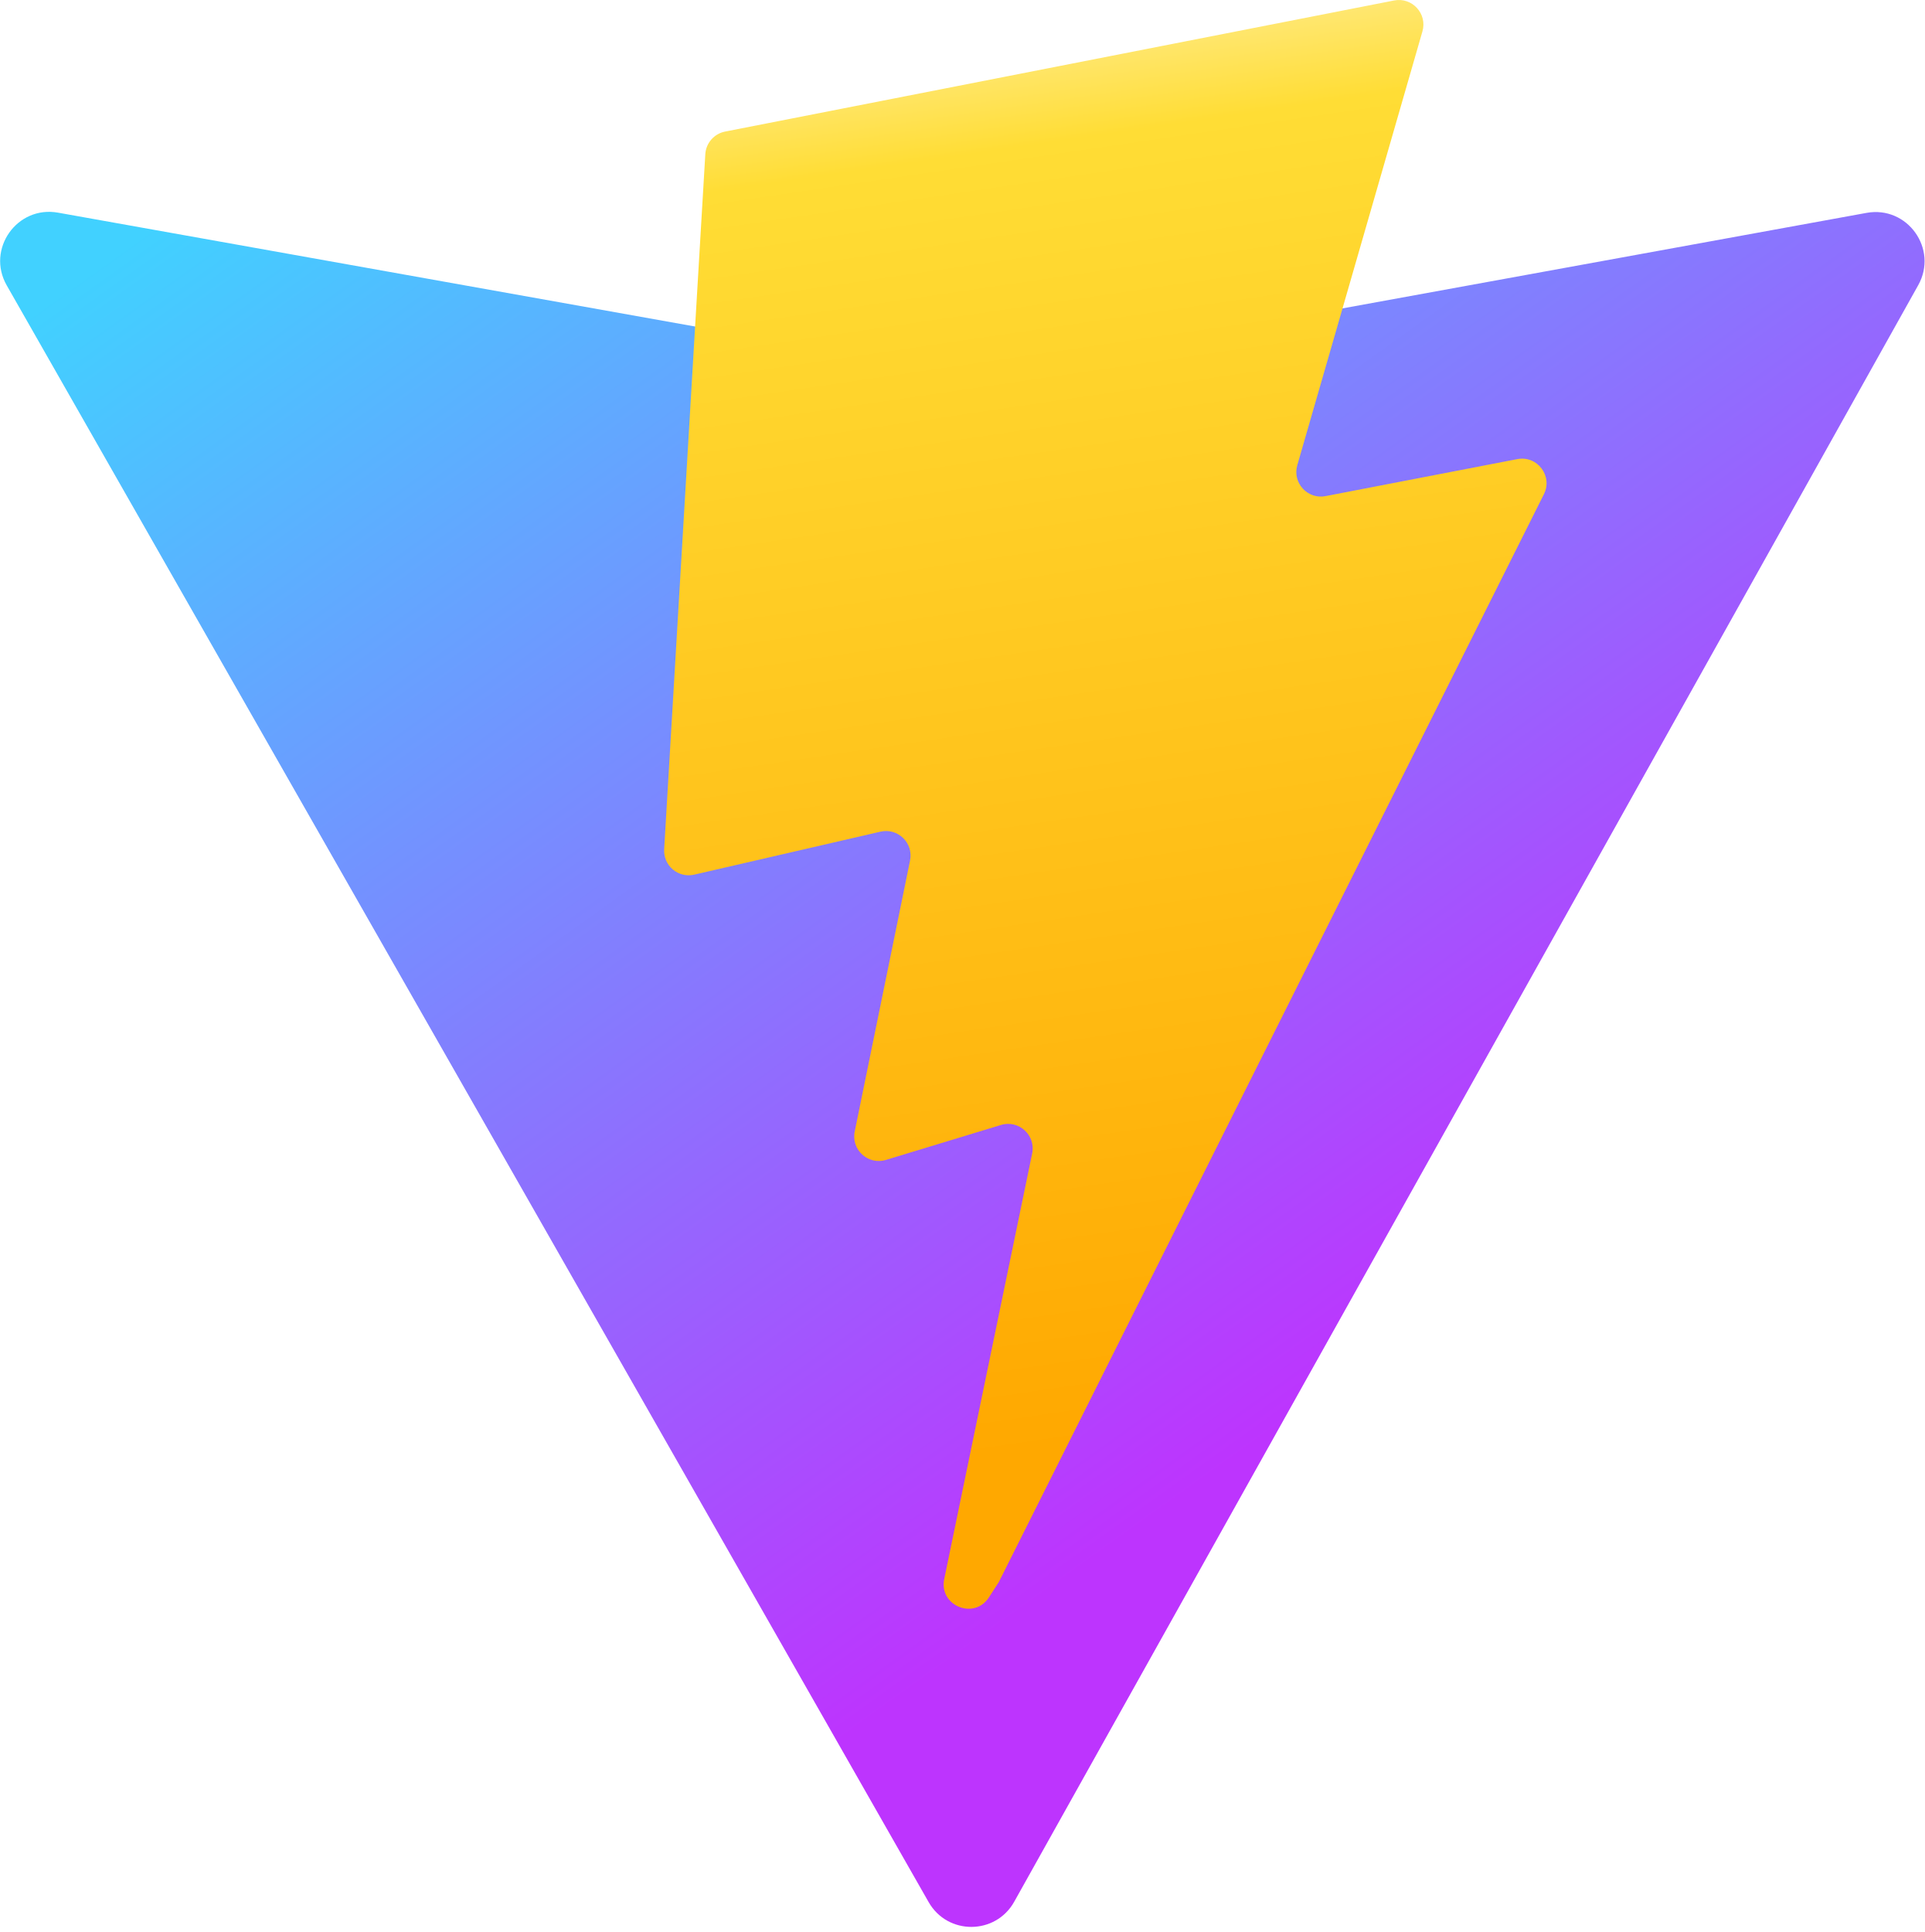
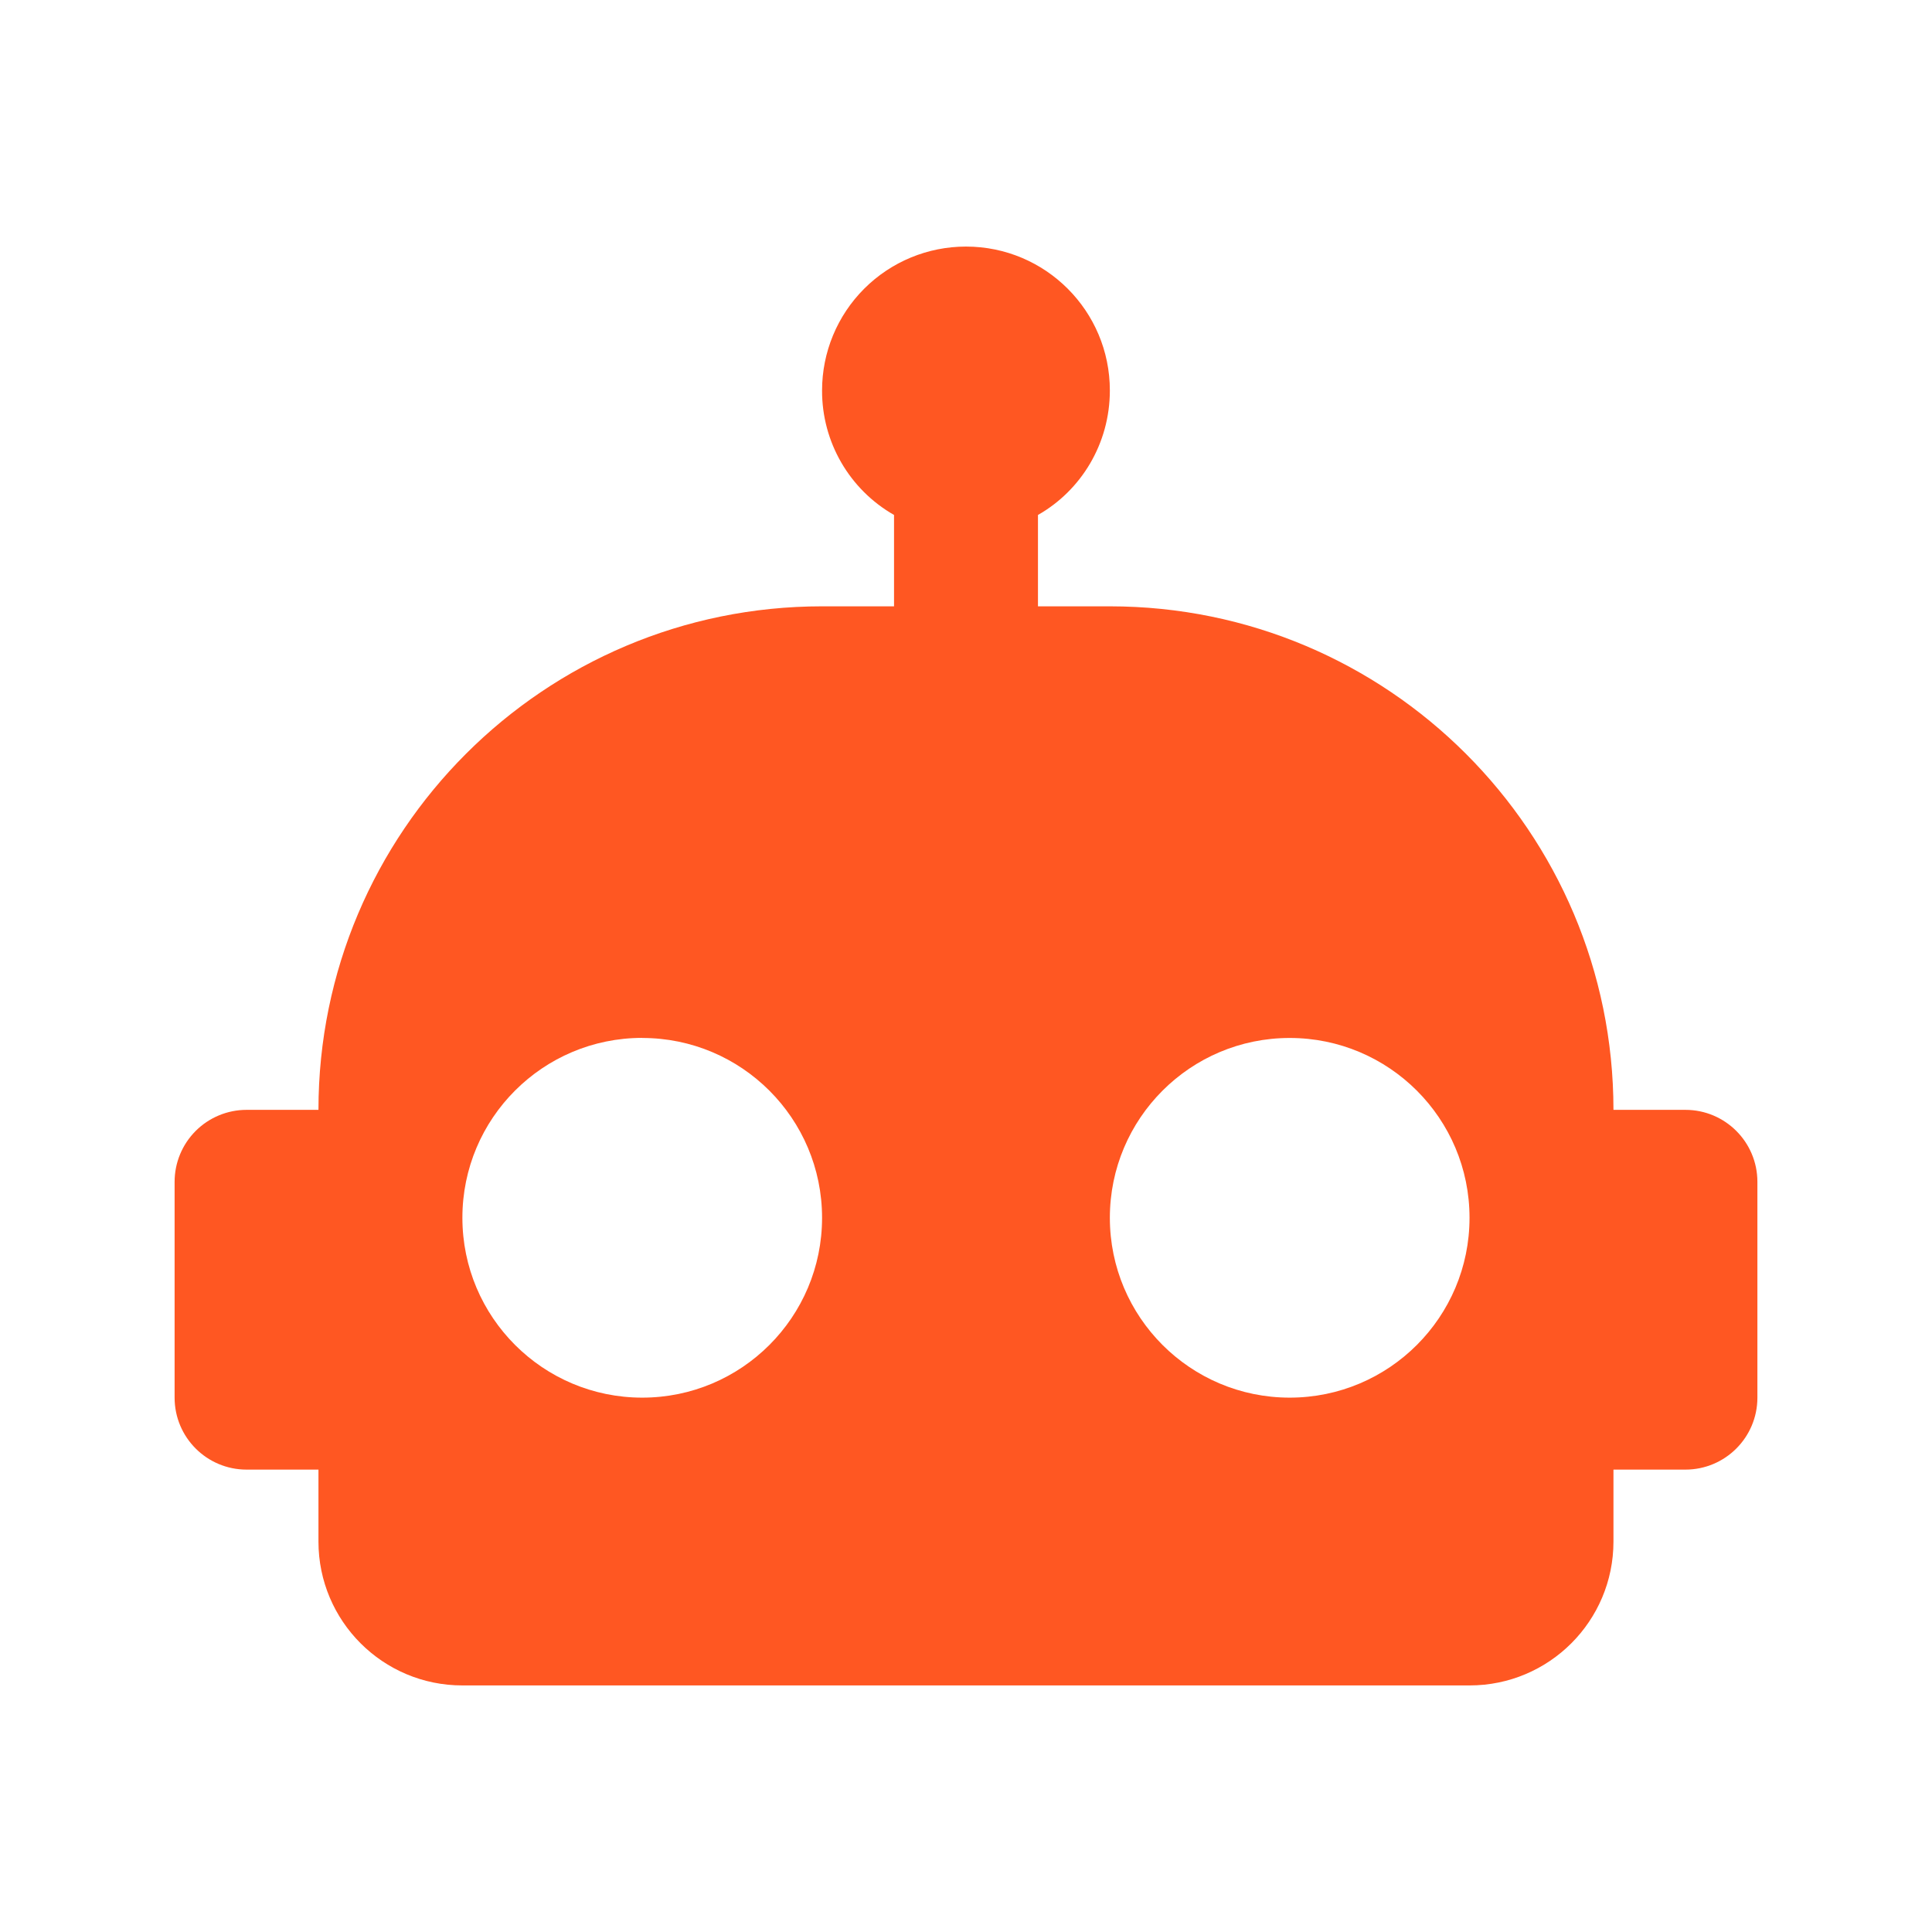
- <svg xmlns="http://www.w3.org/2000/svg" aria-hidden="true" role="img" class="iconify iconify--logos" width="31.88" height="32" preserveAspectRatio="xMidYMid meet" viewBox="0 0 256 257">
-   <defs>
-     <linearGradient id="IconifyId1813088fe1fbc01fb466" x1="-.828%" x2="57.636%" y1="7.652%" y2="78.411%">
-       <stop offset="0%" stop-color="#41D1FF" />
-       <stop offset="100%" stop-color="#BD34FE" />
-     </linearGradient>
-     <linearGradient id="IconifyId1813088fe1fbc01fb467" x1="43.376%" x2="50.316%" y1="2.242%" y2="89.03%">
-       <stop offset="0%" stop-color="#FFEA83" />
-       <stop offset="8.333%" stop-color="#FFDD35" />
-       <stop offset="100%" stop-color="#FFA800" />
-     </linearGradient>
-   </defs>
-   <path fill="url(#IconifyId1813088fe1fbc01fb466)" d="M255.153 37.938L134.897 252.976c-2.483 4.44-8.862 4.466-11.382.048L.875 37.958c-2.746-4.814 1.371-10.646 6.827-9.67l120.385 21.517a6.537 6.537 0 0 0 2.322-.004l117.867-21.483c5.438-.991 9.574 4.796 6.877 9.62Z" />
-   <path fill="url(#IconifyId1813088fe1fbc01fb467)" d="M185.432.063L96.44 17.501a3.268 3.268 0 0 0-2.634 3.014l-5.474 92.456a3.268 3.268 0 0 0 3.997 3.378l24.777-5.718c2.318-.535 4.413 1.507 3.936 3.838l-7.361 36.047c-.495 2.426 1.782 4.5 4.151 3.78l15.304-4.649c2.372-.72 4.652 1.36 4.15 3.788l-11.698 56.621c-.732 3.542 3.979 5.473 5.943 2.437l1.313-2.028l72.516-144.72c1.215-2.423-.88-5.186-3.54-4.672l-25.505 4.922c-2.396.462-4.435-1.77-3.759-4.114l16.646-57.705c.677-2.35-1.37-4.583-3.769-4.113Z" />
+ <svg xmlns="http://www.w3.org/2000/svg" t="1740735608573" class="icon" viewBox="0 0 1024 1024" version="1.1" p-id="9140" width="256" height="256">
+   <path d="M512 130.688a76.245 76.245 0 0 1 76.245 76.288c0 28.16-15.232 52.992-38.101 65.963v48.427h38.101a266.923 266.923 0 0 1 266.923 266.88h38.144a38.144 38.144 0 0 1 38.144 38.144v114.389a38.144 38.144 0 0 1-38.144 38.144h-38.144v38.144a76.245 76.245 0 0 1-76.245 76.245H245.077a76.245 76.245 0 0 1-76.288-76.245v-38.144h-38.101a38.144 38.144 0 0 1-38.144-38.144v-114.347a38.144 38.144 0 0 1 38.144-38.187h38.101a266.923 266.923 0 0 1 266.923-266.88h38.144V272.939a75.648 75.648 0 0 1-38.144-65.963A76.245 76.245 0 0 1 512 130.688m-171.605 419.413a95.317 95.317 0 0 0-95.317 95.36 95.317 95.317 0 0 0 95.317 95.317 95.317 95.317 0 0 0 95.317-95.317 95.317 95.317 0 0 0-95.317-95.317m343.168 0a95.317 95.317 0 0 0-95.317 95.317 95.317 95.317 0 0 0 95.317 95.317 95.317 95.317 0 0 0 95.317-95.317 95.317 95.317 0 0 0-95.317-95.317z" fill="#FF5722" p-id="9141" />
</svg>
